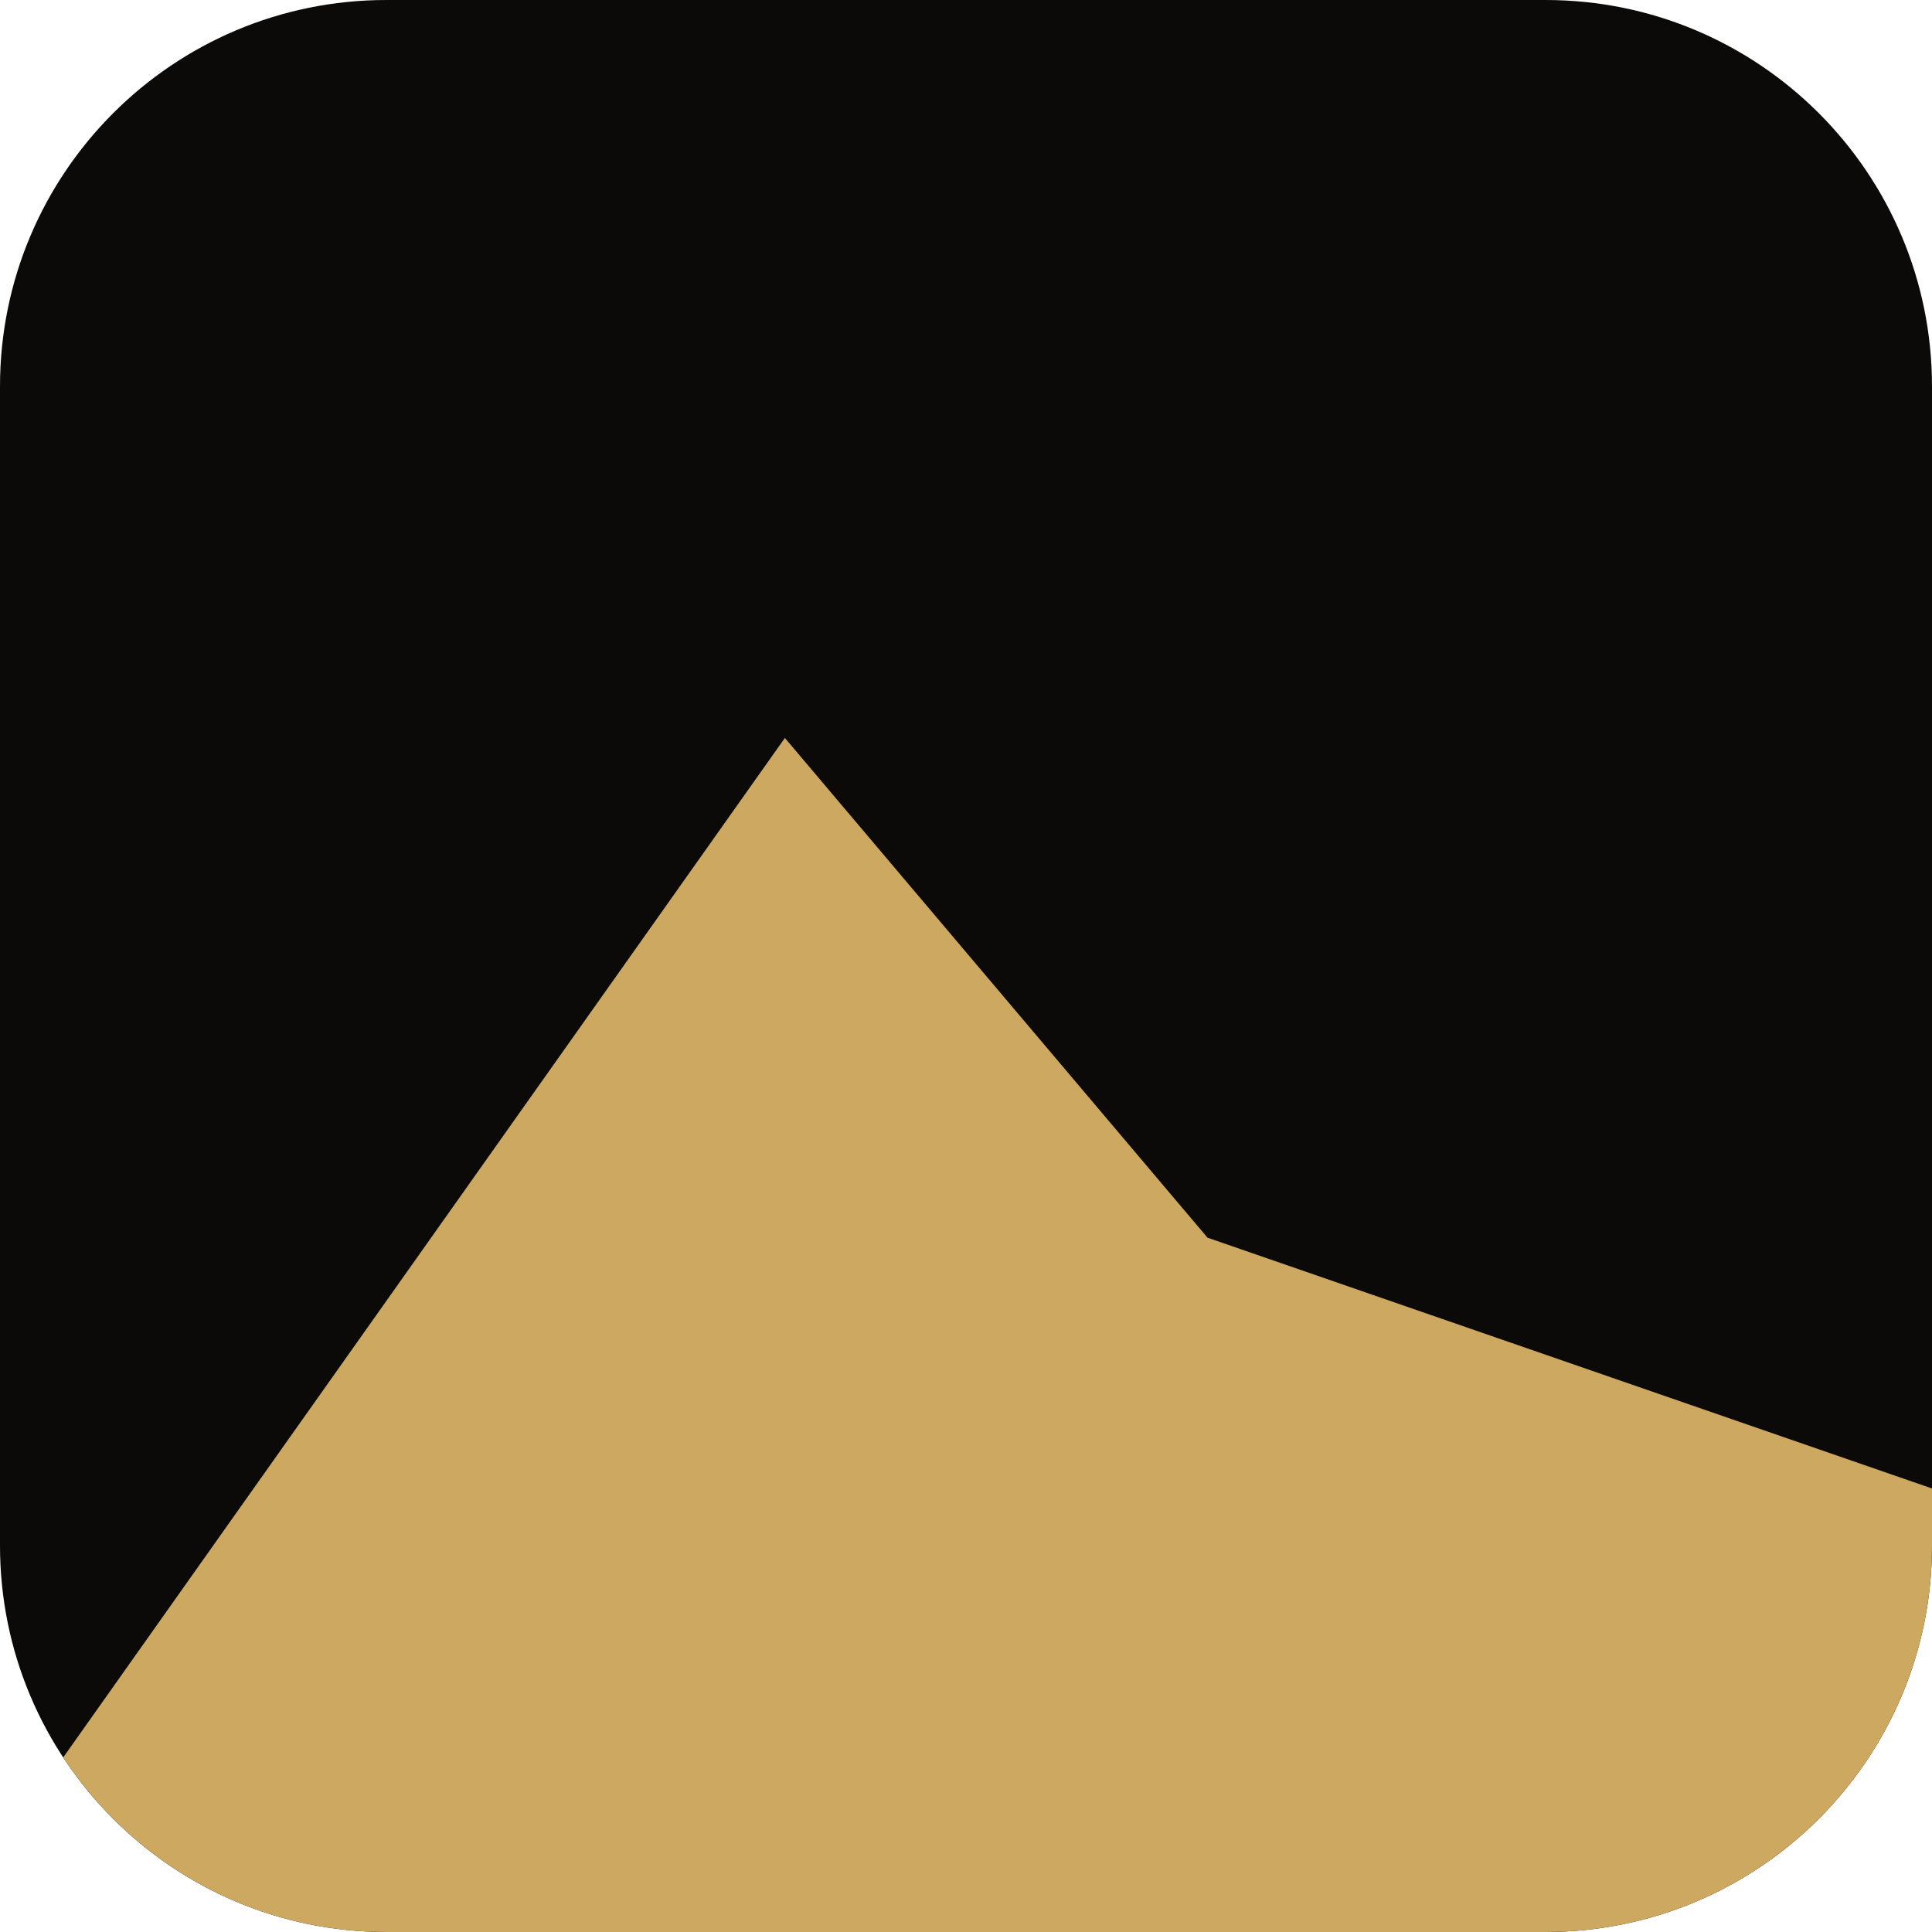
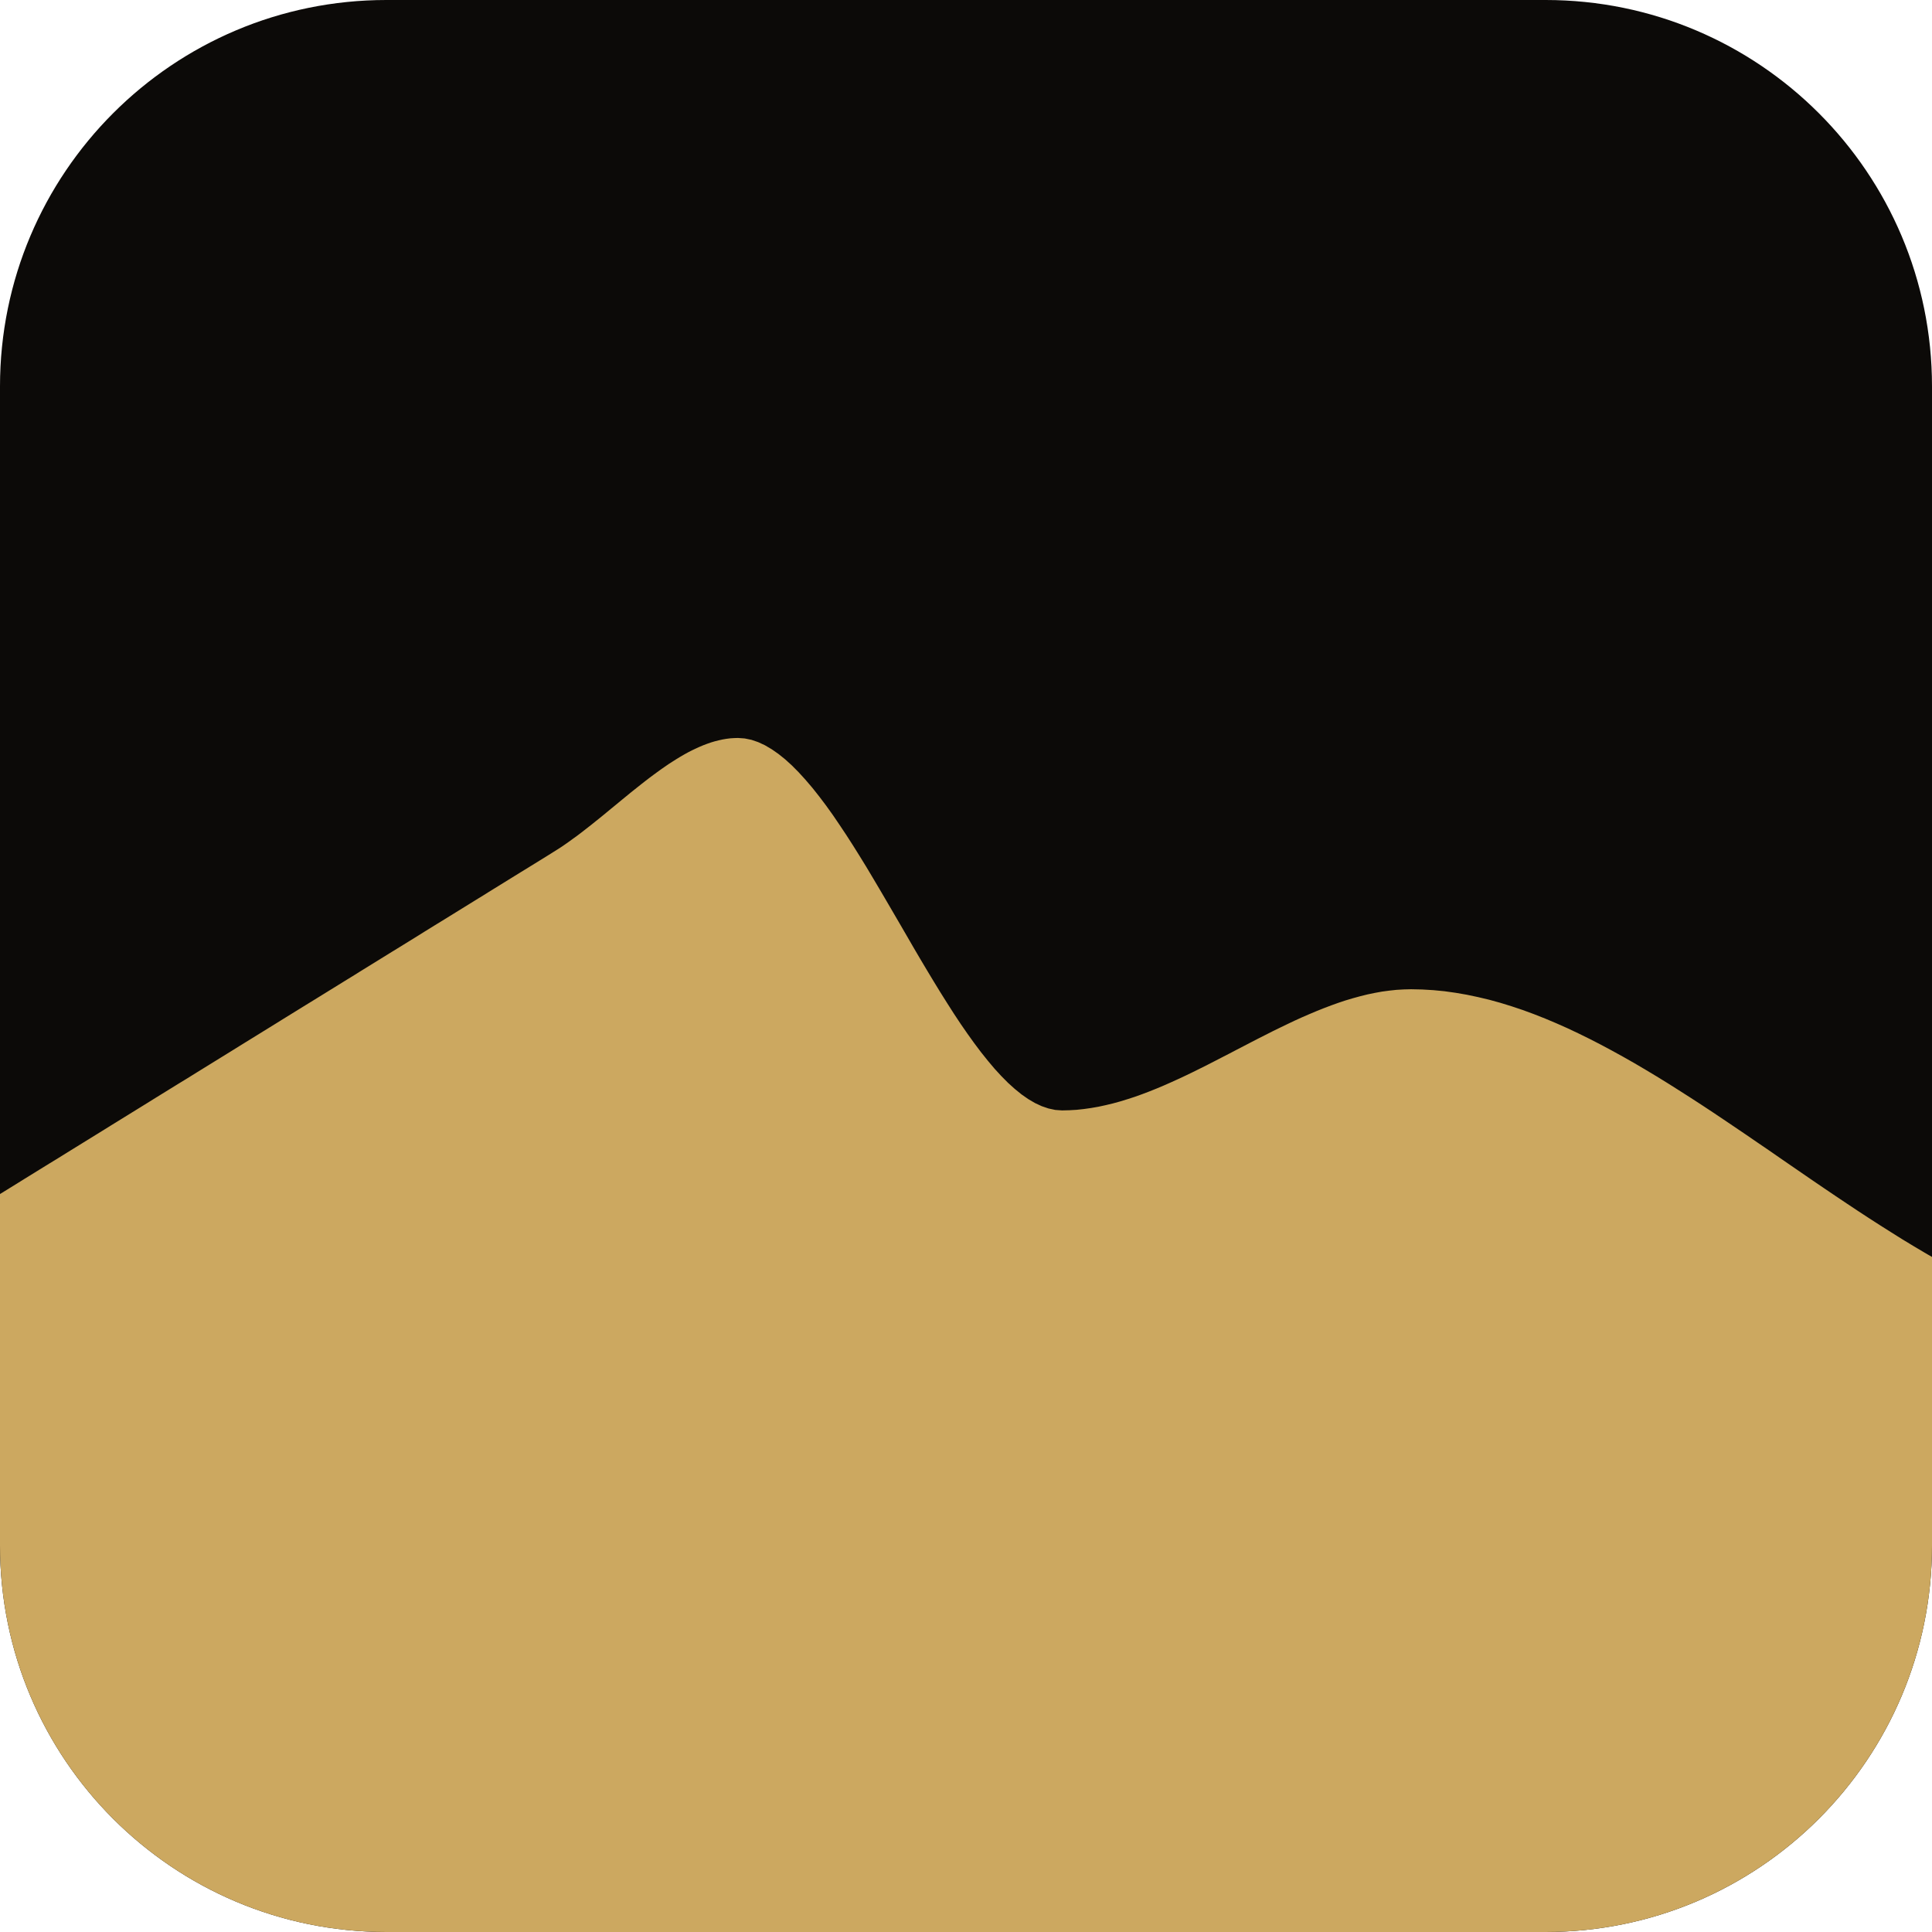
<svg xmlns="http://www.w3.org/2000/svg" viewBox="0 0 32 32">
  <clipPath id="c">
    <rect width="32" height="32" rx="6.4" />
  </clipPath>
  <g clip-path="url(#c)">
    <rect width="32" height="32" fill="#0C0A08" />
-     <polygon points="-1.000,32.000 13.000,12.223 20.000,20.500 33.000,25.000 33.000,32.000" fill="#CCA860" />
+     <polygon points="-2.000,21.013 -1.875,20.936 -1.750,20.859 -1.625,20.781 -1.500,20.704 -1.375,20.627 -1.250,20.550 -1.125,20.472 -1.000,20.395 -0.875,20.318 -0.750,20.241 -0.625,20.163 -0.500,20.086 -0.375,20.009 -0.250,19.932 -0.125,19.854 0.000,19.777 0.102,19.714 0.204,19.651 0.306,19.588 0.407,19.525 0.509,19.462 0.611,19.399 0.713,19.336 0.815,19.273 0.917,19.211 1.019,19.148 1.120,19.085 1.222,19.022 1.324,18.959 1.426,18.896 1.528,18.833 1.630,18.770 1.732,18.707 1.833,18.644 1.935,18.581 2.037,18.518 2.139,18.455 2.241,18.392 2.343,18.329 2.445,18.266 2.546,18.203 2.648,18.140 2.750,18.077 2.852,18.014 2.954,17.951 3.056,17.889 3.158,17.826 3.259,17.763 3.361,17.700 3.463,17.637 3.565,17.574 3.667,17.511 3.769,17.448 3.871,17.385 3.972,17.322 4.074,17.259 4.176,17.196 4.278,17.133 4.380,17.070 4.482,17.007 4.584,16.944 4.685,16.881 4.787,16.818 4.889,16.755 4.978,16.700 5.067,16.645 5.157,16.590 5.246,16.535 5.335,16.480 5.424,16.425 5.513,16.370 5.602,16.315 5.691,16.260 5.780,16.205 5.870,16.150 5.959,16.094 6.048,16.039 6.137,15.984 6.226,15.929 6.315,15.874 6.404,15.819 6.493,15.764 6.583,15.709 6.672,15.654 6.761,15.599 6.850,15.544 6.939,15.489 7.028,15.433 7.117,15.378 7.206,15.323 7.296,15.268 7.385,15.213 7.474,15.158 7.563,15.103 7.652,15.048 7.741,14.993 7.830,14.938 7.919,14.883 8.009,14.828 8.098,14.772 8.187,14.717 8.276,14.662 8.365,14.607 8.454,14.552 8.543,14.497 8.632,14.442 8.722,14.387 8.811,14.332 8.900,14.277 8.989,14.222 9.078,14.167 9.167,14.111 9.231,14.071 9.295,14.030 9.358,13.987 9.422,13.942 9.485,13.896 9.549,13.850 9.613,13.802 9.676,13.753 9.740,13.703 9.804,13.653 9.867,13.602 9.931,13.551 9.995,13.499 10.058,13.447 10.122,13.394 10.186,13.342 10.249,13.290 10.313,13.237 10.377,13.185 10.440,13.133 10.504,13.082 10.568,13.031 10.631,12.981 10.695,12.931 10.759,12.882 10.822,12.835 10.886,12.788 10.950,12.742 11.013,12.698 11.077,12.654 11.141,12.613 11.204,12.573 11.268,12.534 11.332,12.497 11.395,12.462 11.459,12.429 11.523,12.399 11.586,12.370 11.650,12.343 11.714,12.319 11.777,12.297 11.841,12.278 11.905,12.262 11.968,12.248 12.032,12.237 12.096,12.229 12.159,12.225 12.223,12.223 12.335,12.231 12.447,12.254 12.558,12.292 12.670,12.344 12.782,12.410 12.894,12.488 13.006,12.578 13.118,12.680 13.229,12.792 13.341,12.915 13.453,13.046 13.565,13.187 13.677,13.335 13.789,13.491 13.900,13.654 14.012,13.822 14.124,13.996 14.236,14.175 14.348,14.357 14.459,14.543 14.571,14.732 14.683,14.923 14.795,15.115 14.907,15.307 15.019,15.500 15.130,15.692 15.242,15.883 15.354,16.071 15.466,16.257 15.578,16.440 15.690,16.618 15.801,16.792 15.913,16.961 16.025,17.123 16.137,17.279 16.249,17.428 16.361,17.568 16.472,17.700 16.584,17.822 16.696,17.935 16.808,18.036 16.920,18.127 17.032,18.205 17.143,18.270 17.255,18.322 17.367,18.360 17.479,18.384 17.591,18.392 17.711,18.389 17.832,18.382 17.952,18.369 18.072,18.352 18.193,18.331 18.313,18.305 18.434,18.276 18.554,18.243 18.675,18.206 18.795,18.167 18.915,18.124 19.036,18.078 19.156,18.030 19.277,17.979 19.397,17.926 19.518,17.871 19.638,17.815 19.758,17.757 19.879,17.697 19.999,17.637 20.120,17.575 20.240,17.513 20.361,17.451 20.481,17.388 20.601,17.326 20.722,17.263 20.842,17.201 20.963,17.140 21.083,17.079 21.204,17.020 21.324,16.962 21.444,16.905 21.565,16.850 21.685,16.798 21.806,16.747 21.926,16.699 22.047,16.653 22.167,16.610 22.287,16.570 22.408,16.534 22.528,16.501 22.649,16.471 22.769,16.446 22.890,16.424 23.010,16.408 23.130,16.395 23.251,16.388 23.371,16.385 23.556,16.389 23.741,16.400 23.926,16.418 24.111,16.444 24.296,16.476 24.481,16.515 24.666,16.559 24.851,16.610 25.036,16.667 25.221,16.729 25.406,16.797 25.591,16.870 25.776,16.948 25.961,17.030 26.145,17.117 26.330,17.208 26.515,17.303 26.700,17.402 26.885,17.504 27.070,17.609 27.255,17.718 27.440,17.829 27.625,17.943 27.810,18.060 27.995,18.178 28.180,18.298 28.365,18.420 28.550,18.544 28.735,18.669 28.920,18.794 29.105,18.921 29.290,19.047 29.475,19.175 29.659,19.302 29.844,19.429 30.029,19.556 30.214,19.682 30.399,19.807 30.584,19.931 30.769,20.054 30.954,20.175 31.139,20.294 31.324,20.411 31.509,20.527 31.694,20.639 31.879,20.749 32.064,20.856 32.249,20.960 32.421,21.055 32.593,21.149 32.765,21.244 32.937,21.338 33.109,21.431 33.281,21.525 33.453,21.618 33.625,21.712 33.797,21.805 33.969,21.899 33.969,33.000 -2.000,33.000" fill="#CCA860" />
  </g>
</svg>
